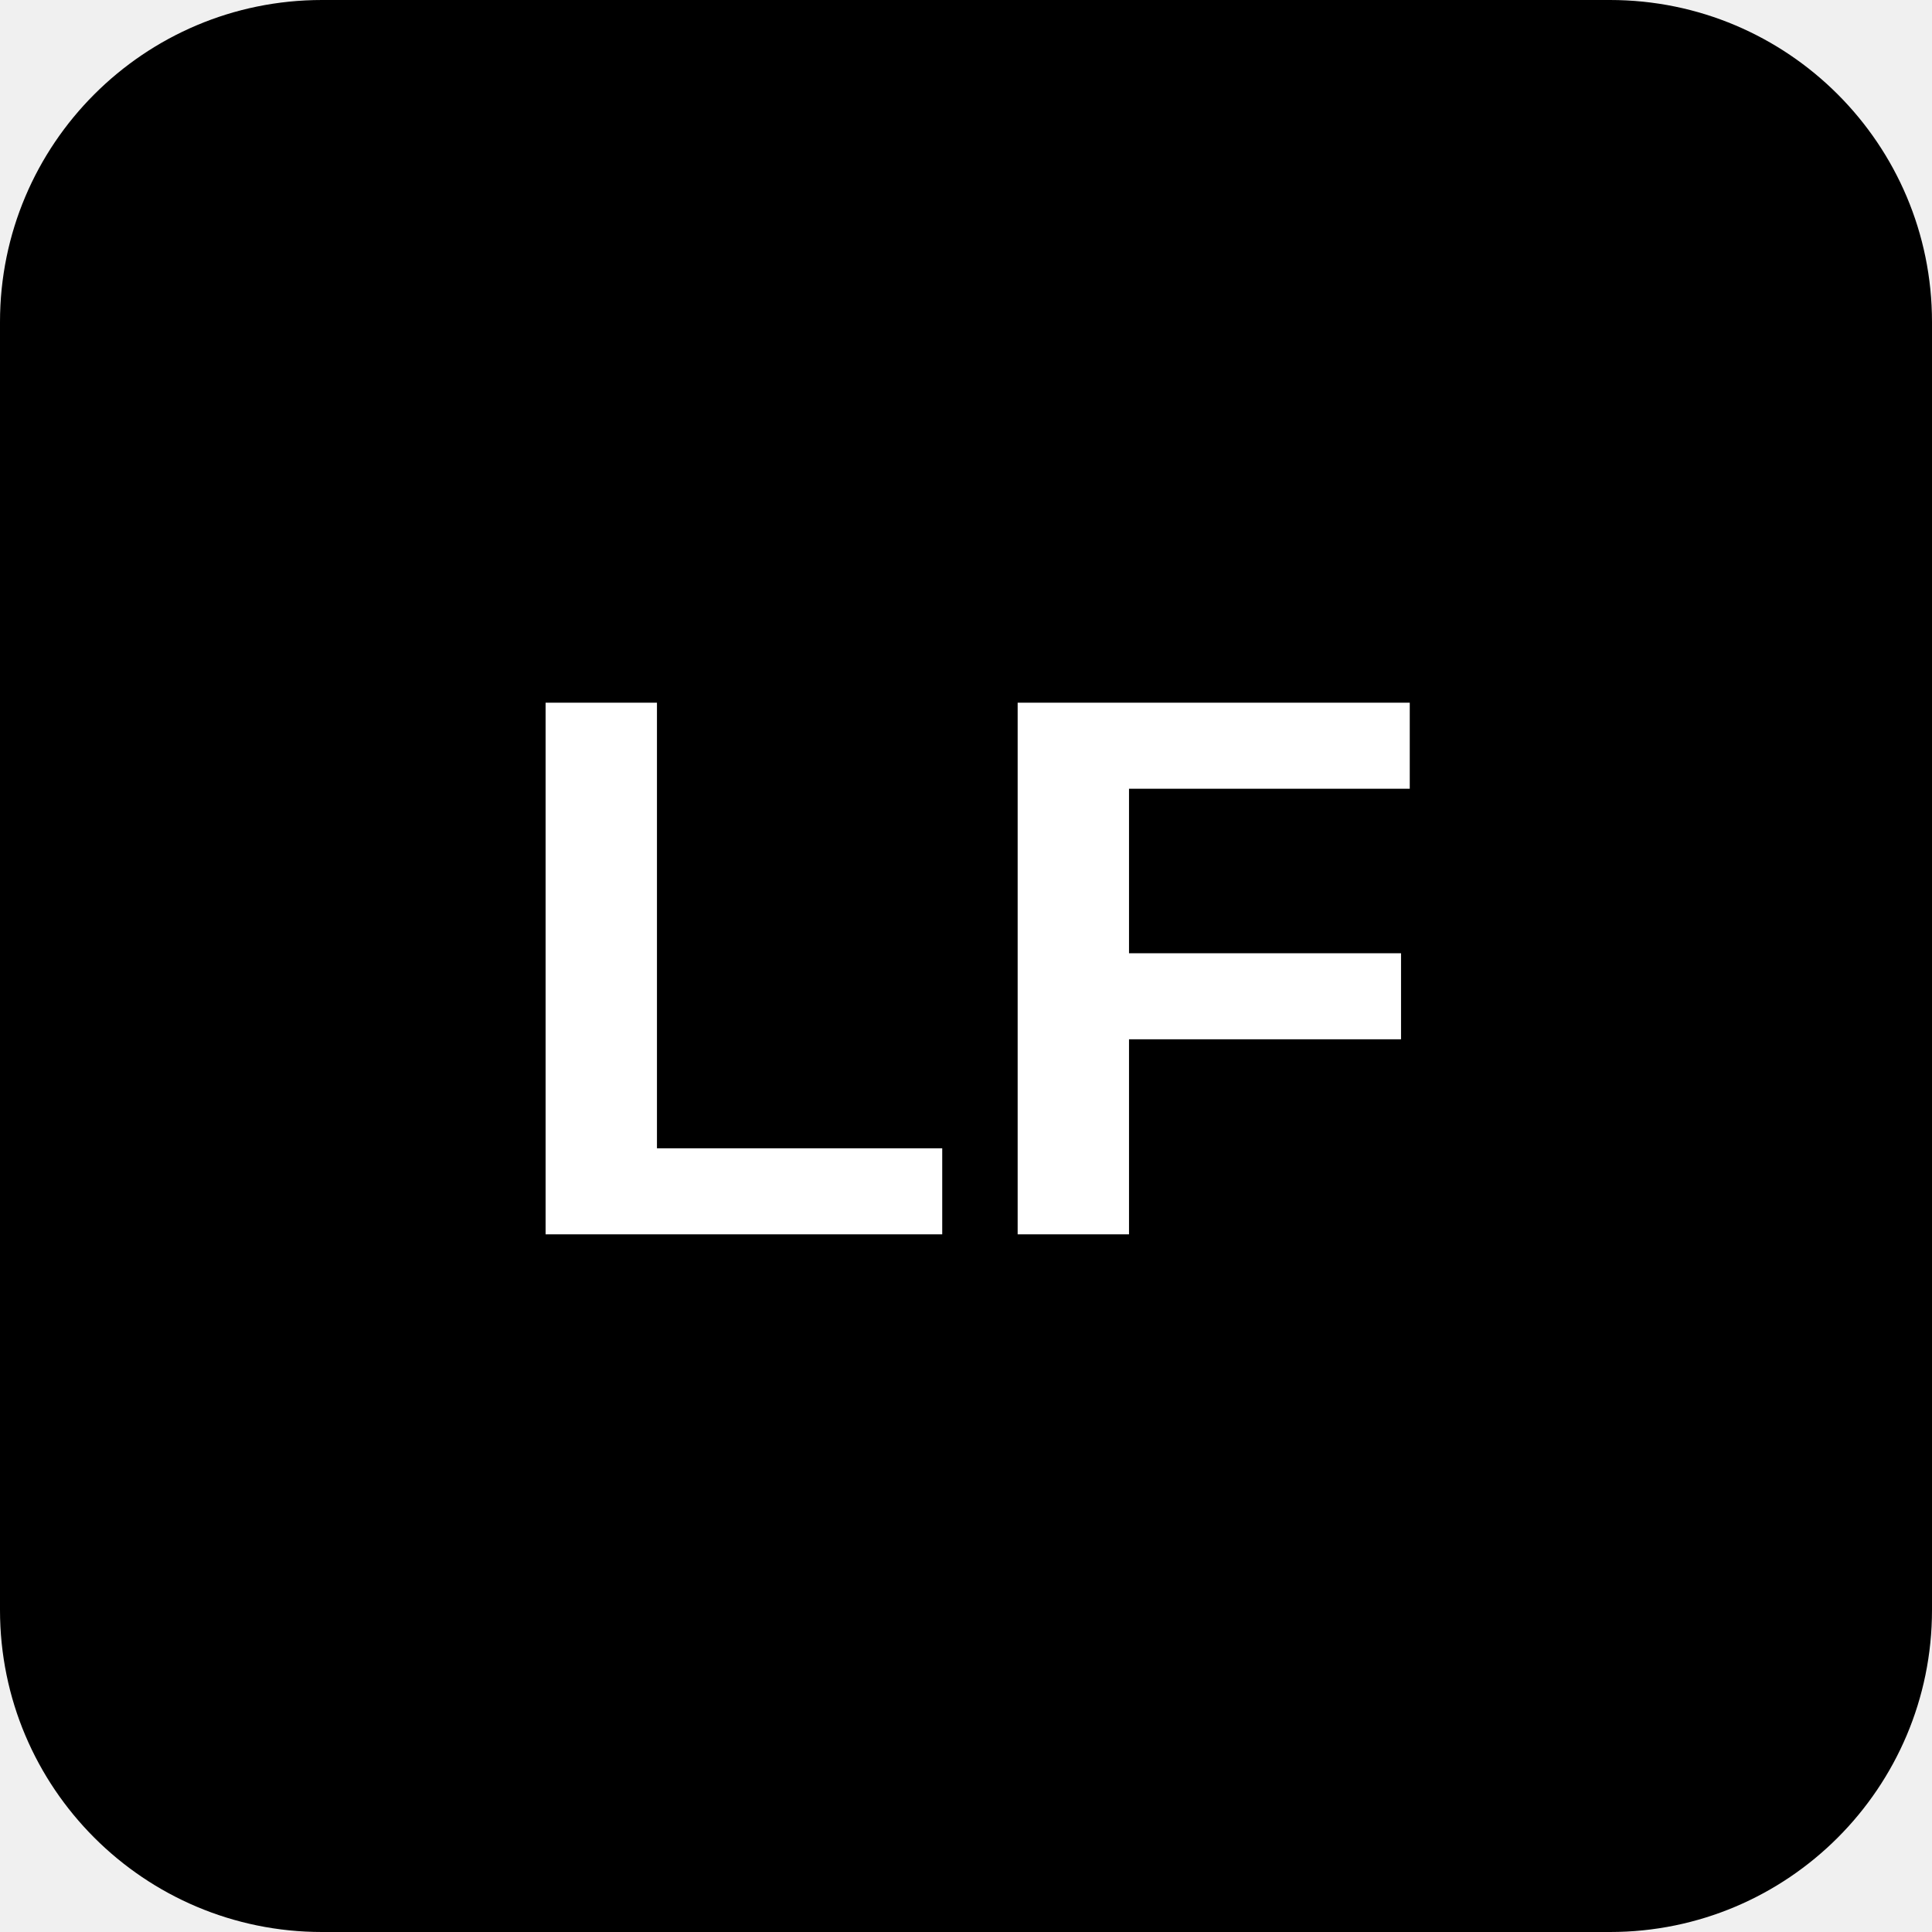
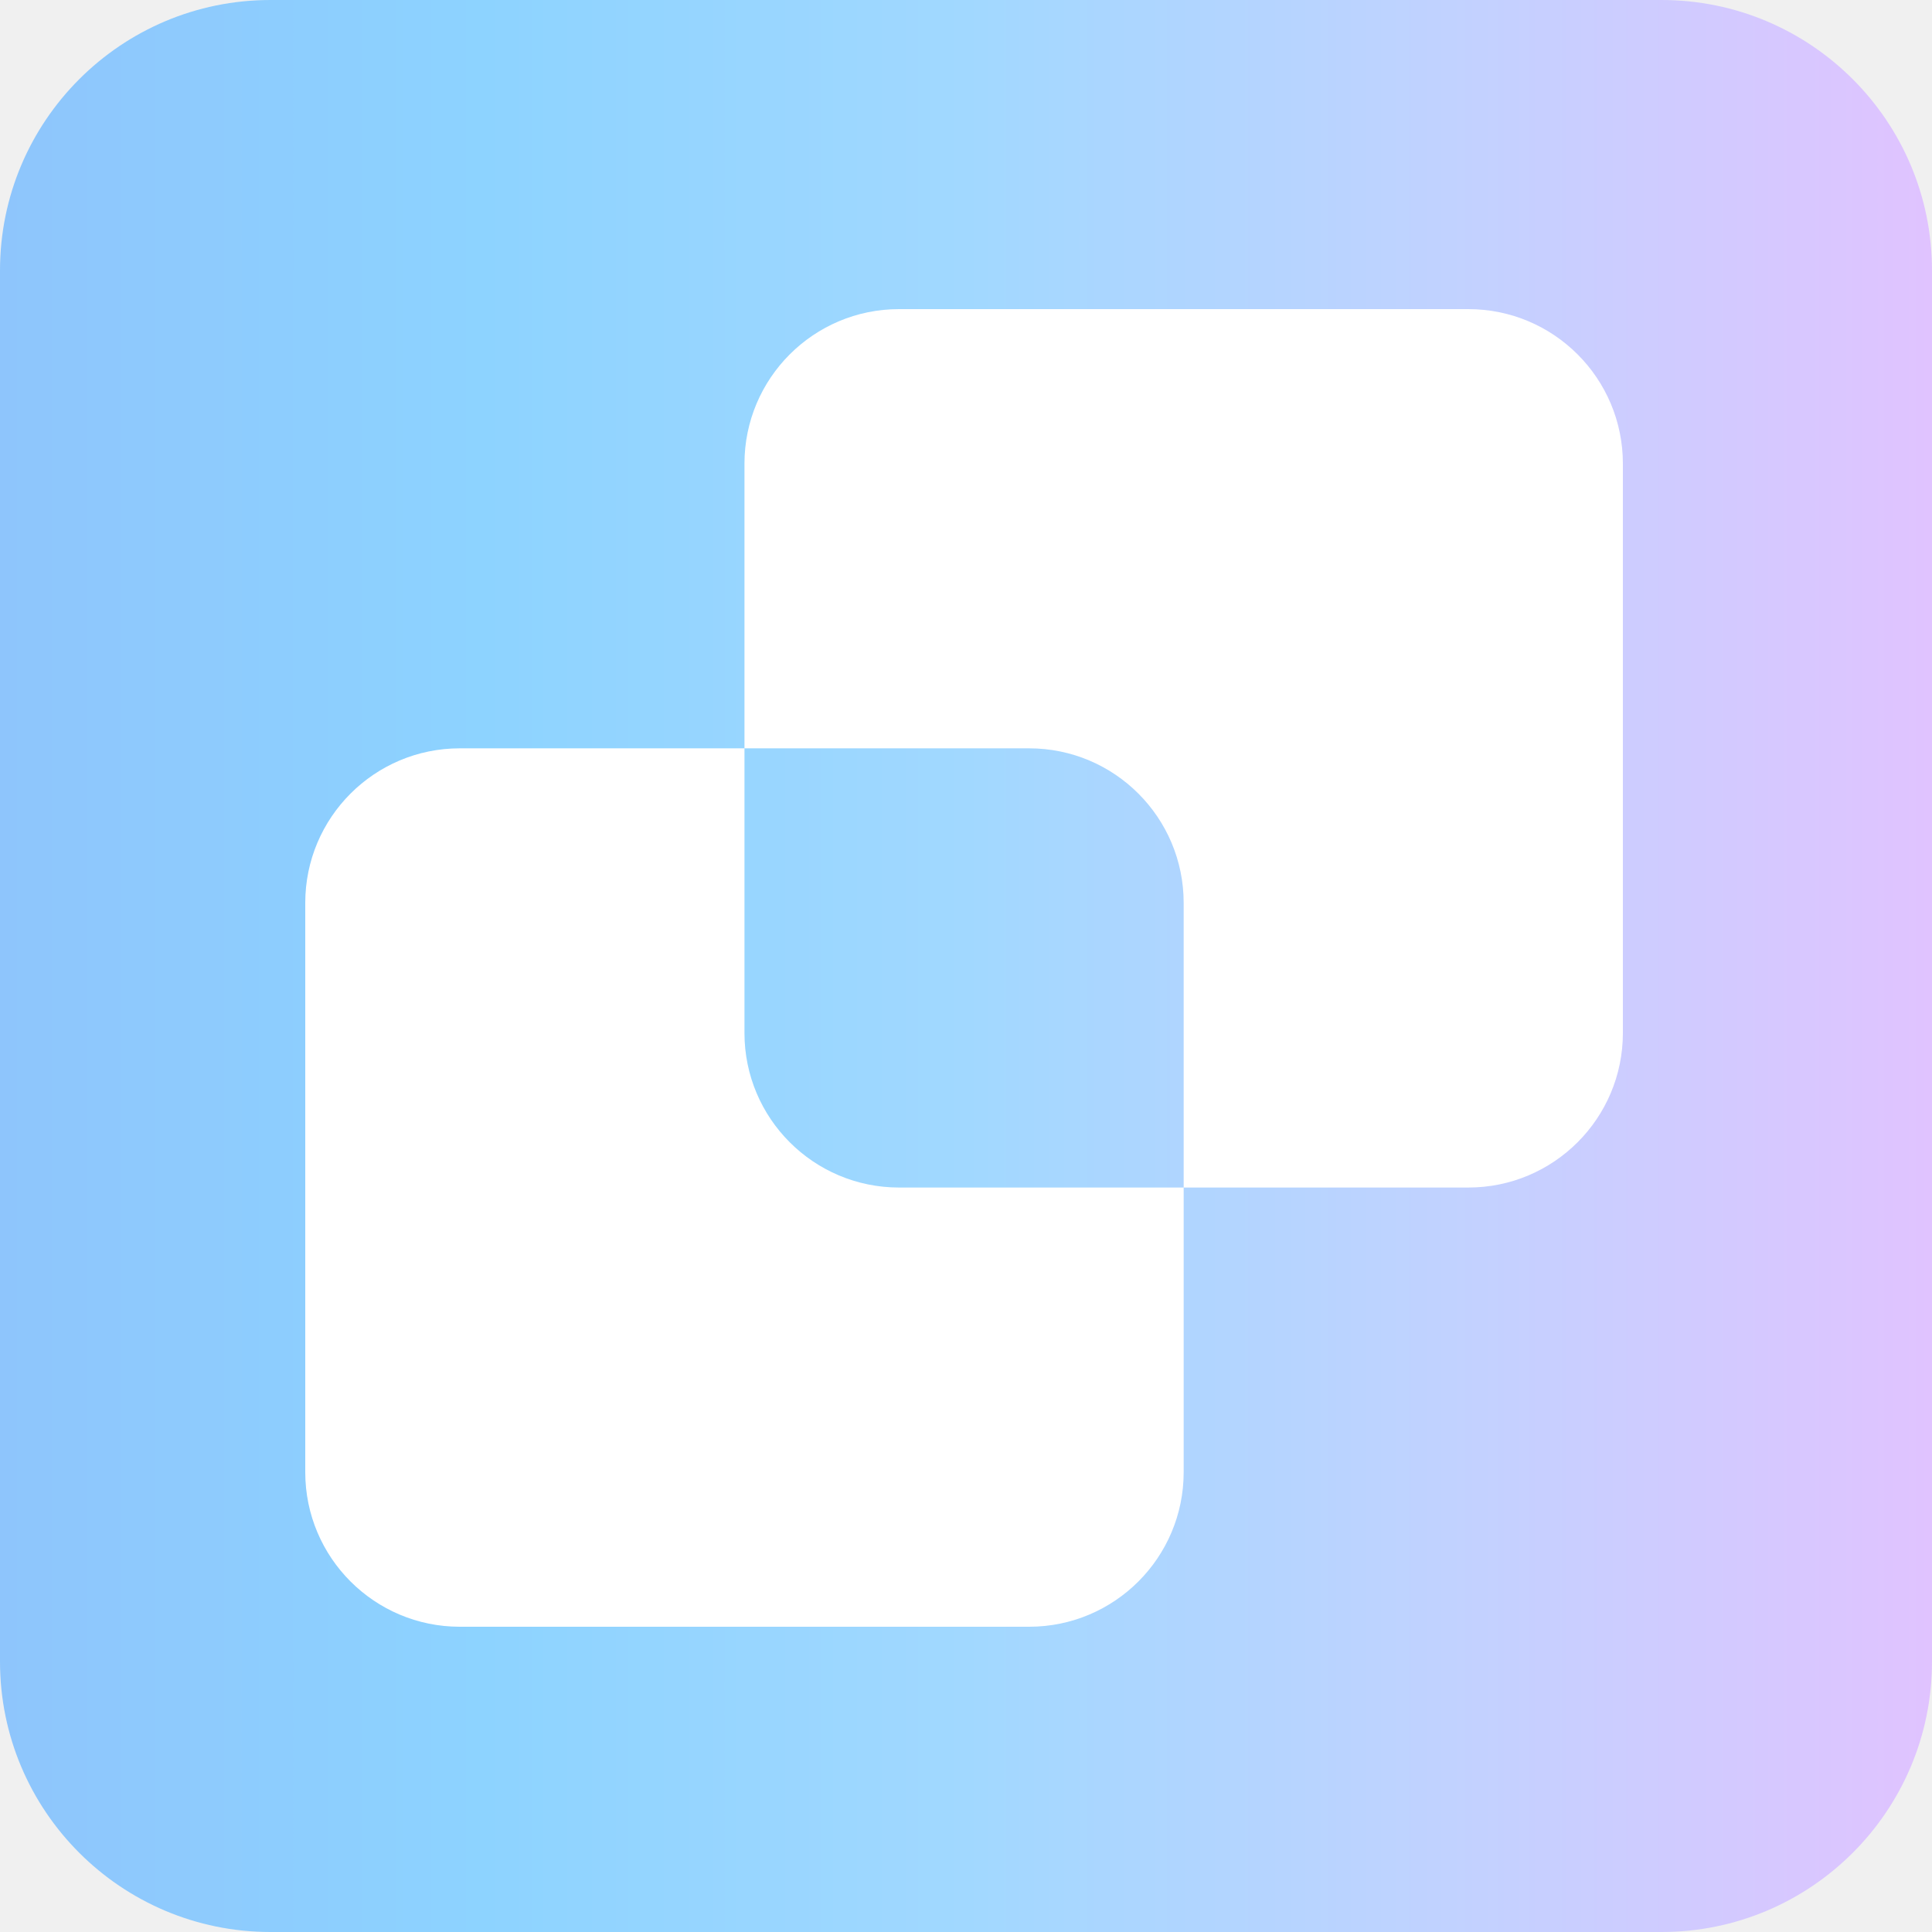
- <svg xmlns="http://www.w3.org/2000/svg" width="180" height="180" viewBox="0 0 180 180">
-   <rect width="180" height="180" fill="#000000" rx="30" />
-   <text x="90" y="115" font-family="Arial, sans-serif" font-size="72" font-weight="bold" text-anchor="middle" fill="white">LF</text>
+ <svg xmlns="http://www.w3.org/2000/svg" width="500" height="500" viewBox="0 0 500 500" fill="none">
+   <rect width="500" height="500" rx="70" fill="url(#paint0_linear_1304_118)" />
+   <path d="M192.667 267.333C192.667 289.424 210.576 307.333 232.667 307.333H306.333V381C306.333 403.091 288.424 421 266.333 421H119C96.909 421 79 403.091 79 381V233.667C79 211.576 96.909 193.667 119 193.667H192.667V267.333ZM380 80C402.091 80 420 97.909 420 120V267.333C420 289.424 402.091 307.333 380 307.333H306.333V233.667C306.333 211.576 288.424 193.667 266.333 193.667H192.667V120C192.667 97.909 210.576 80 232.667 80H380Z" fill="white" />
+   <defs>
+     <linearGradient id="paint0_linear_1304_118" x1="0" y1="250" x2="500" y2="250" gradientUnits="userSpaceOnUse">
+       <stop stop-color="#8EC5FC" />
+       <stop offset="0.25" stop-color="#8DD3FF" />
+       <stop offset="0.5" stop-color="#A1D8FF" />
+       <stop offset="0.75" stop-color="#C1D2FF" />
+       <stop offset="1" stop-color="#E0C3FF" />
+     </linearGradient>
+   </defs>
</svg>
